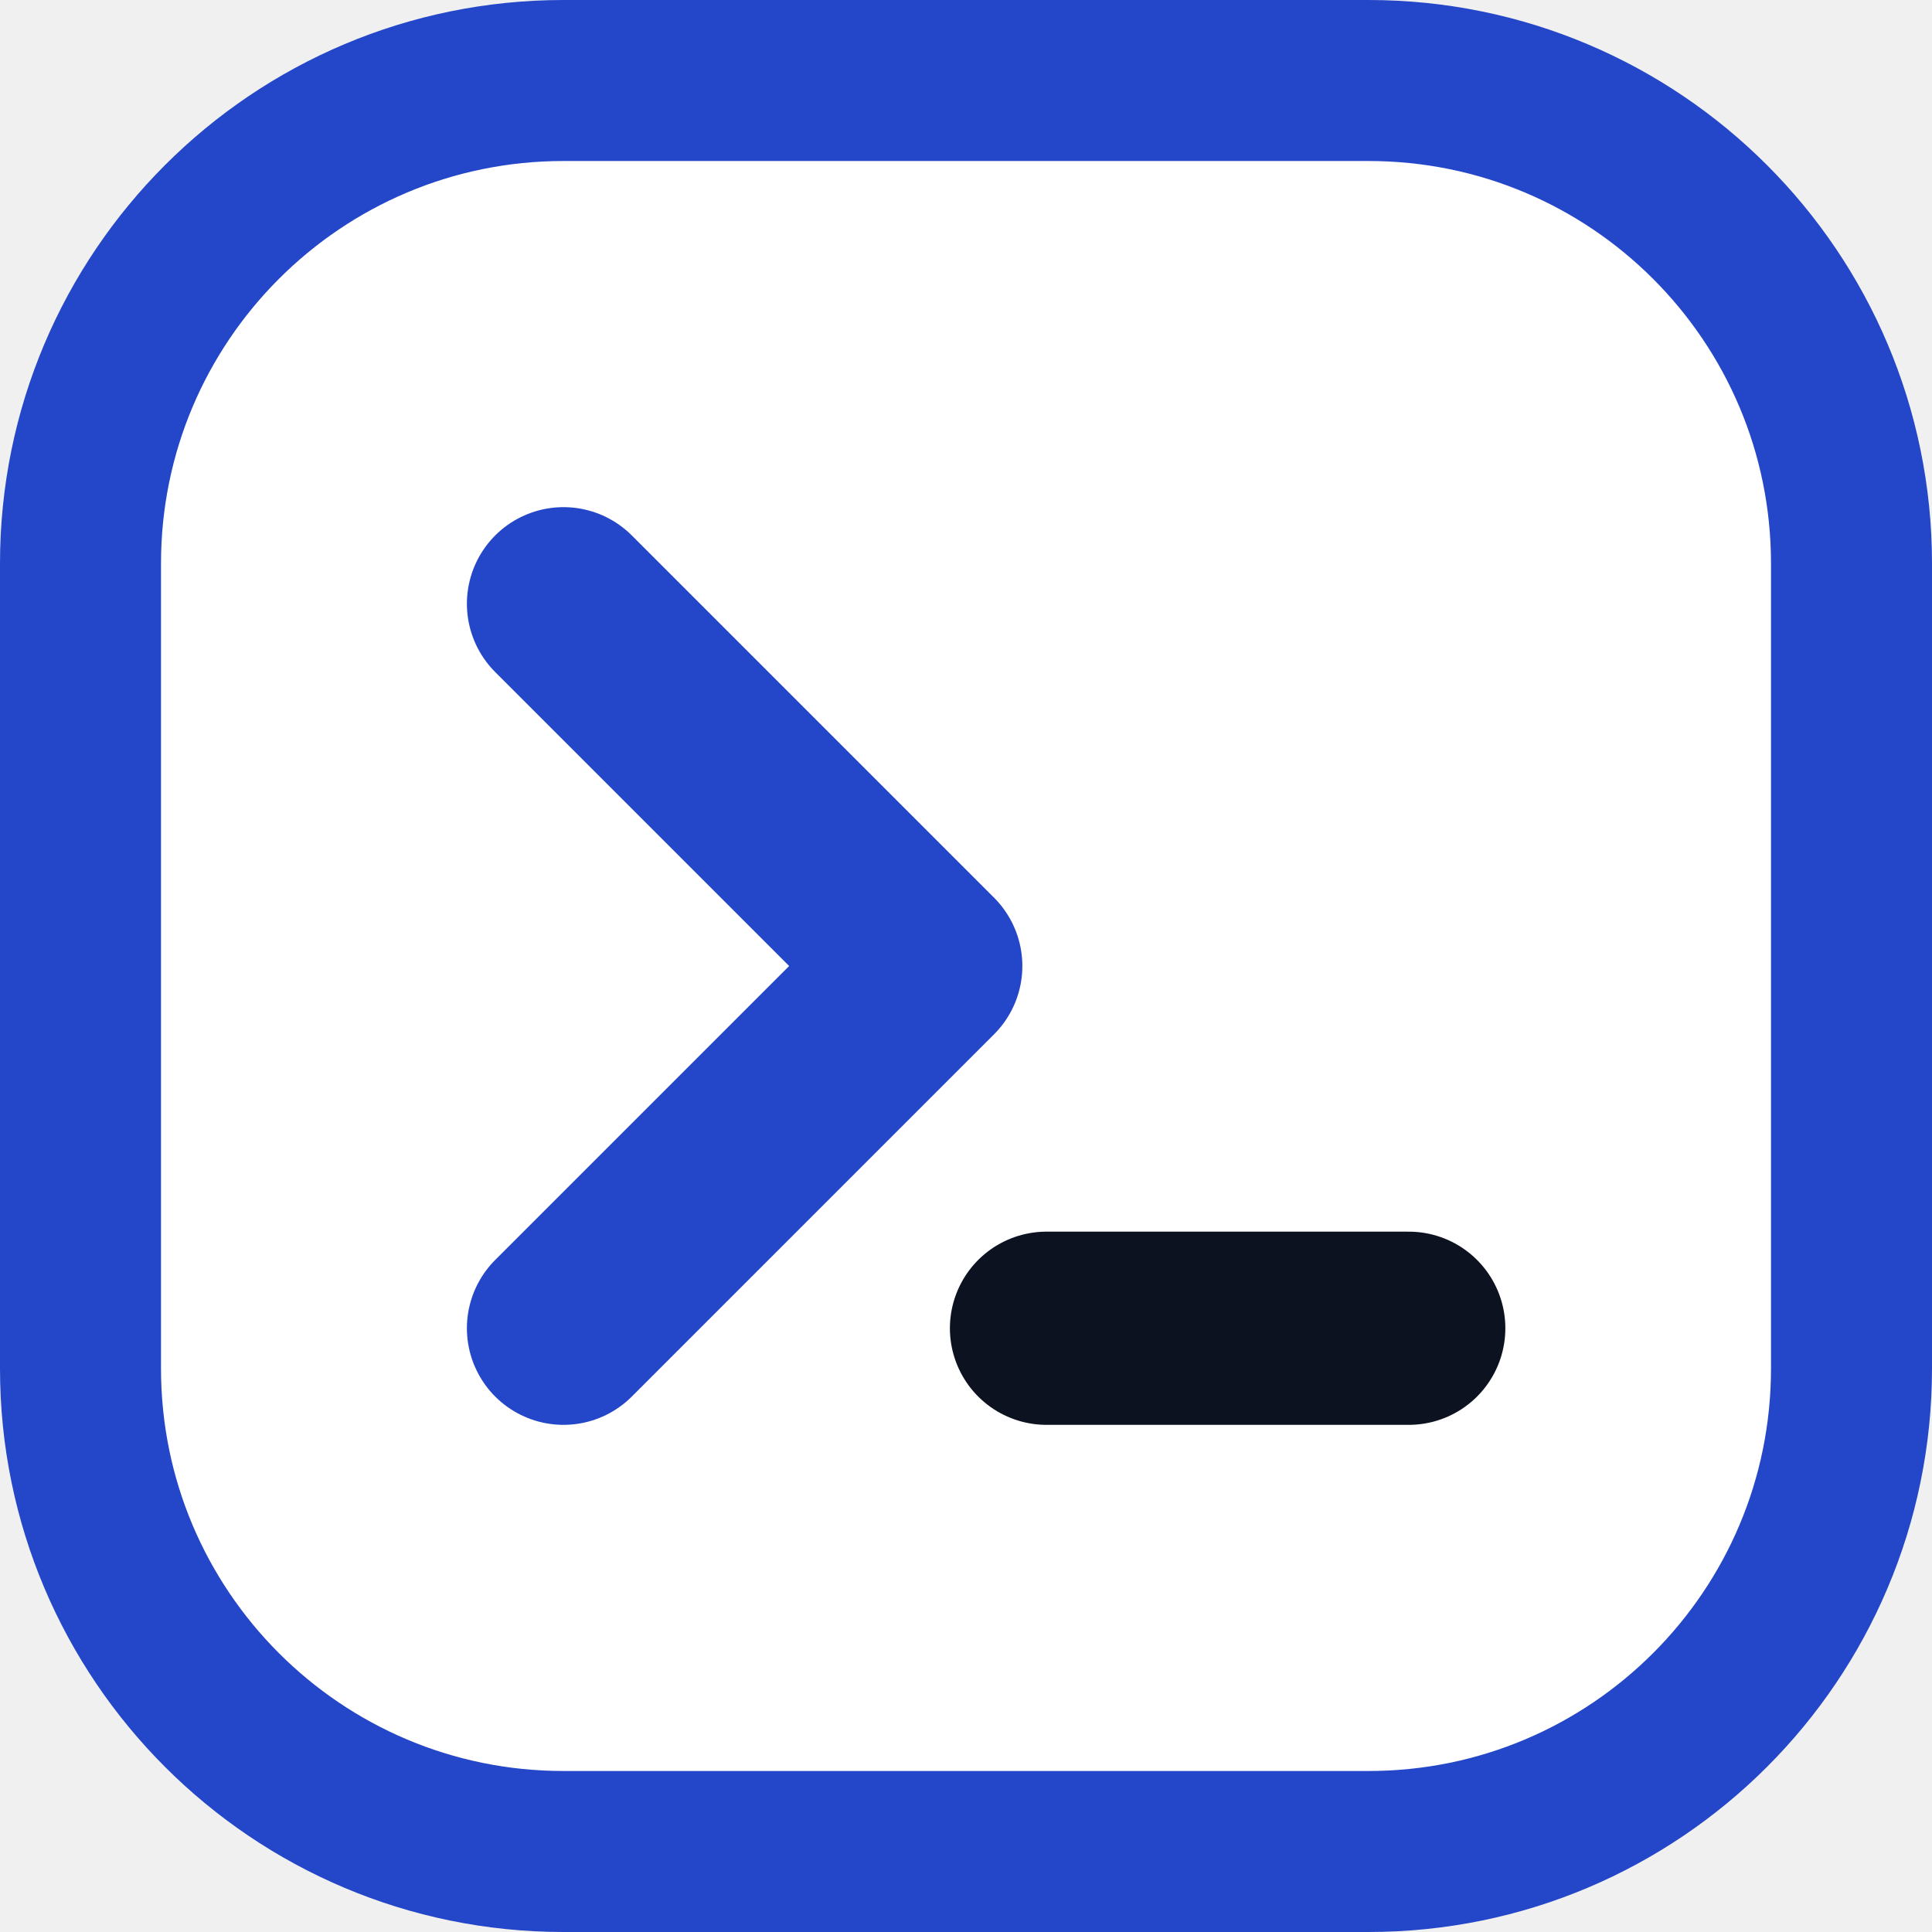
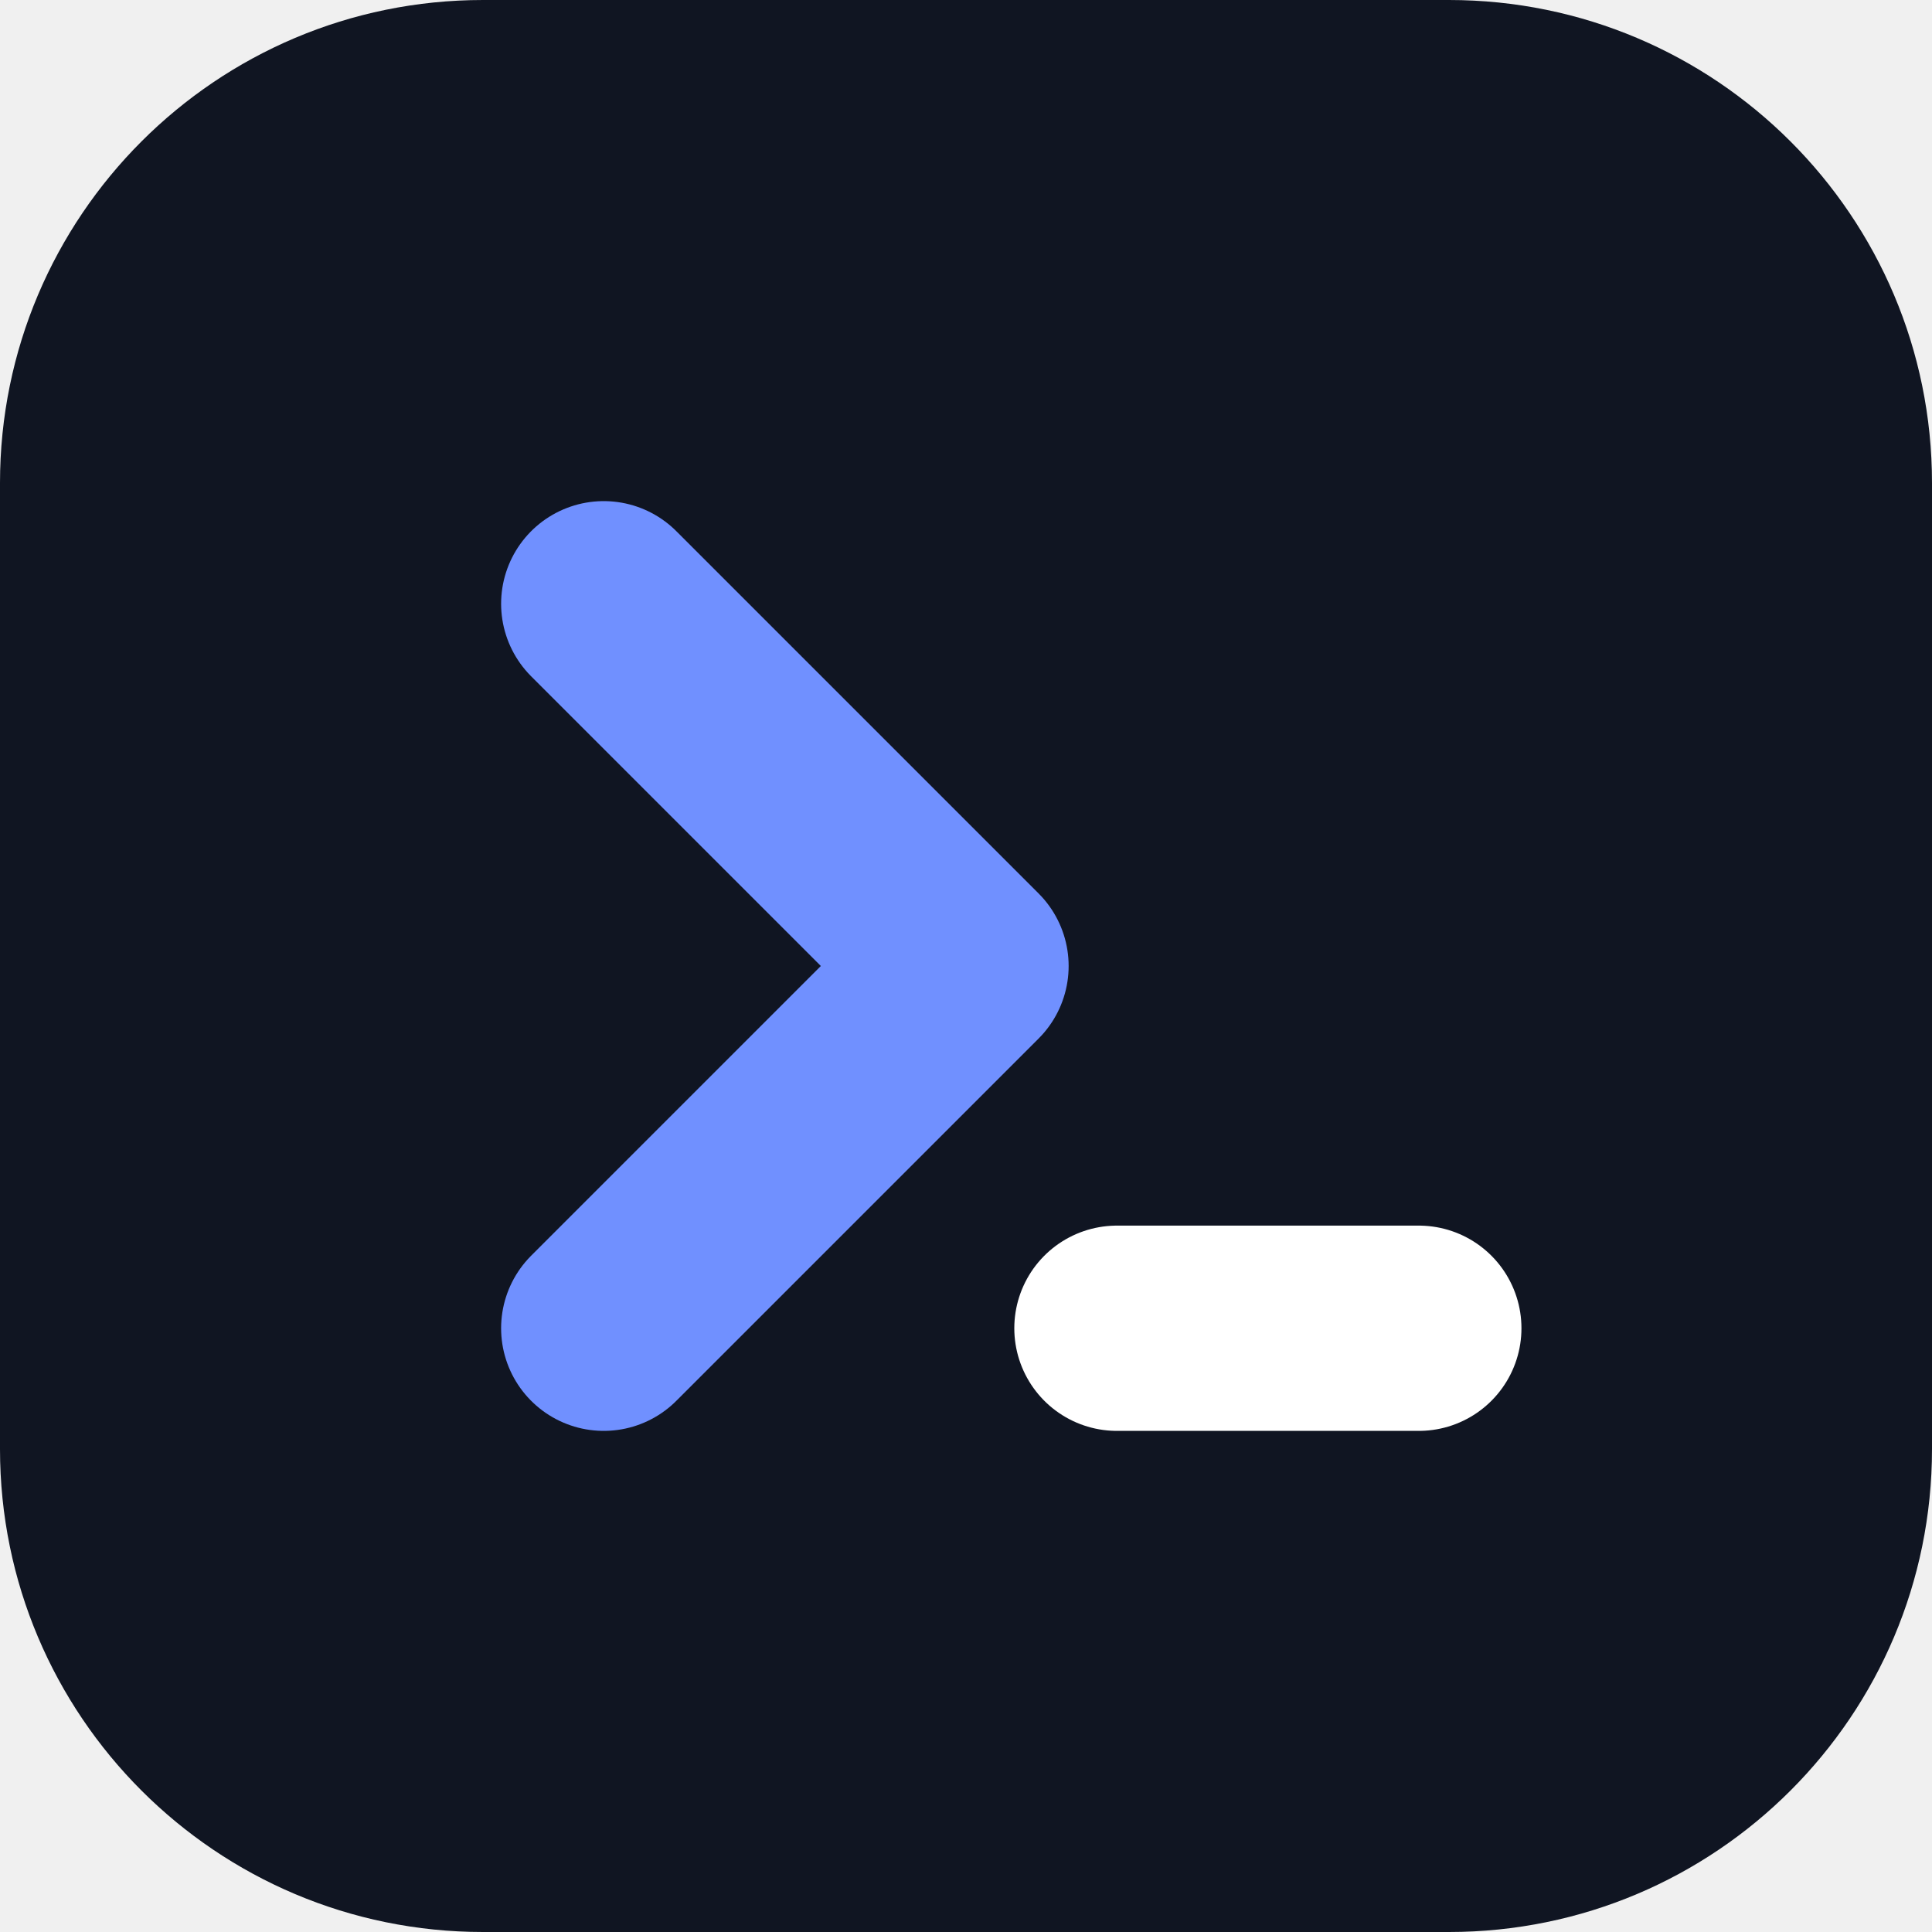
- <svg xmlns="http://www.w3.org/2000/svg" viewBox="0 0 24 24" fill="none" stroke-linecap="round" stroke-linejoin="round">
-   <rect x="1" y="1" width="22" height="22" rx="6" fill="#fff" stroke="#2446C8" stroke-width="2" />
-   <path d="M7 7.5l4.5 4.5L7 16.5" stroke="#2446C8" stroke-width="2.4" />
-   <path d="M13 16.5h4.5" stroke="#0D1220" stroke-width="2.4" />
+ <svg xmlns="http://www.w3.org/2000/svg" viewBox="0 0 32 32">
+   <rect width="32" height="32" rx="8" fill="#101522" />
+   <g fill="none" stroke-linecap="round" stroke-linejoin="round">
+     <path d="M10 10l6 6-6 6" stroke="#7090FF" stroke-width="3.4" />
+     <path d="M18.5 22h5" stroke="#fff" stroke-width="3.4" />
+   </g>
</svg>
